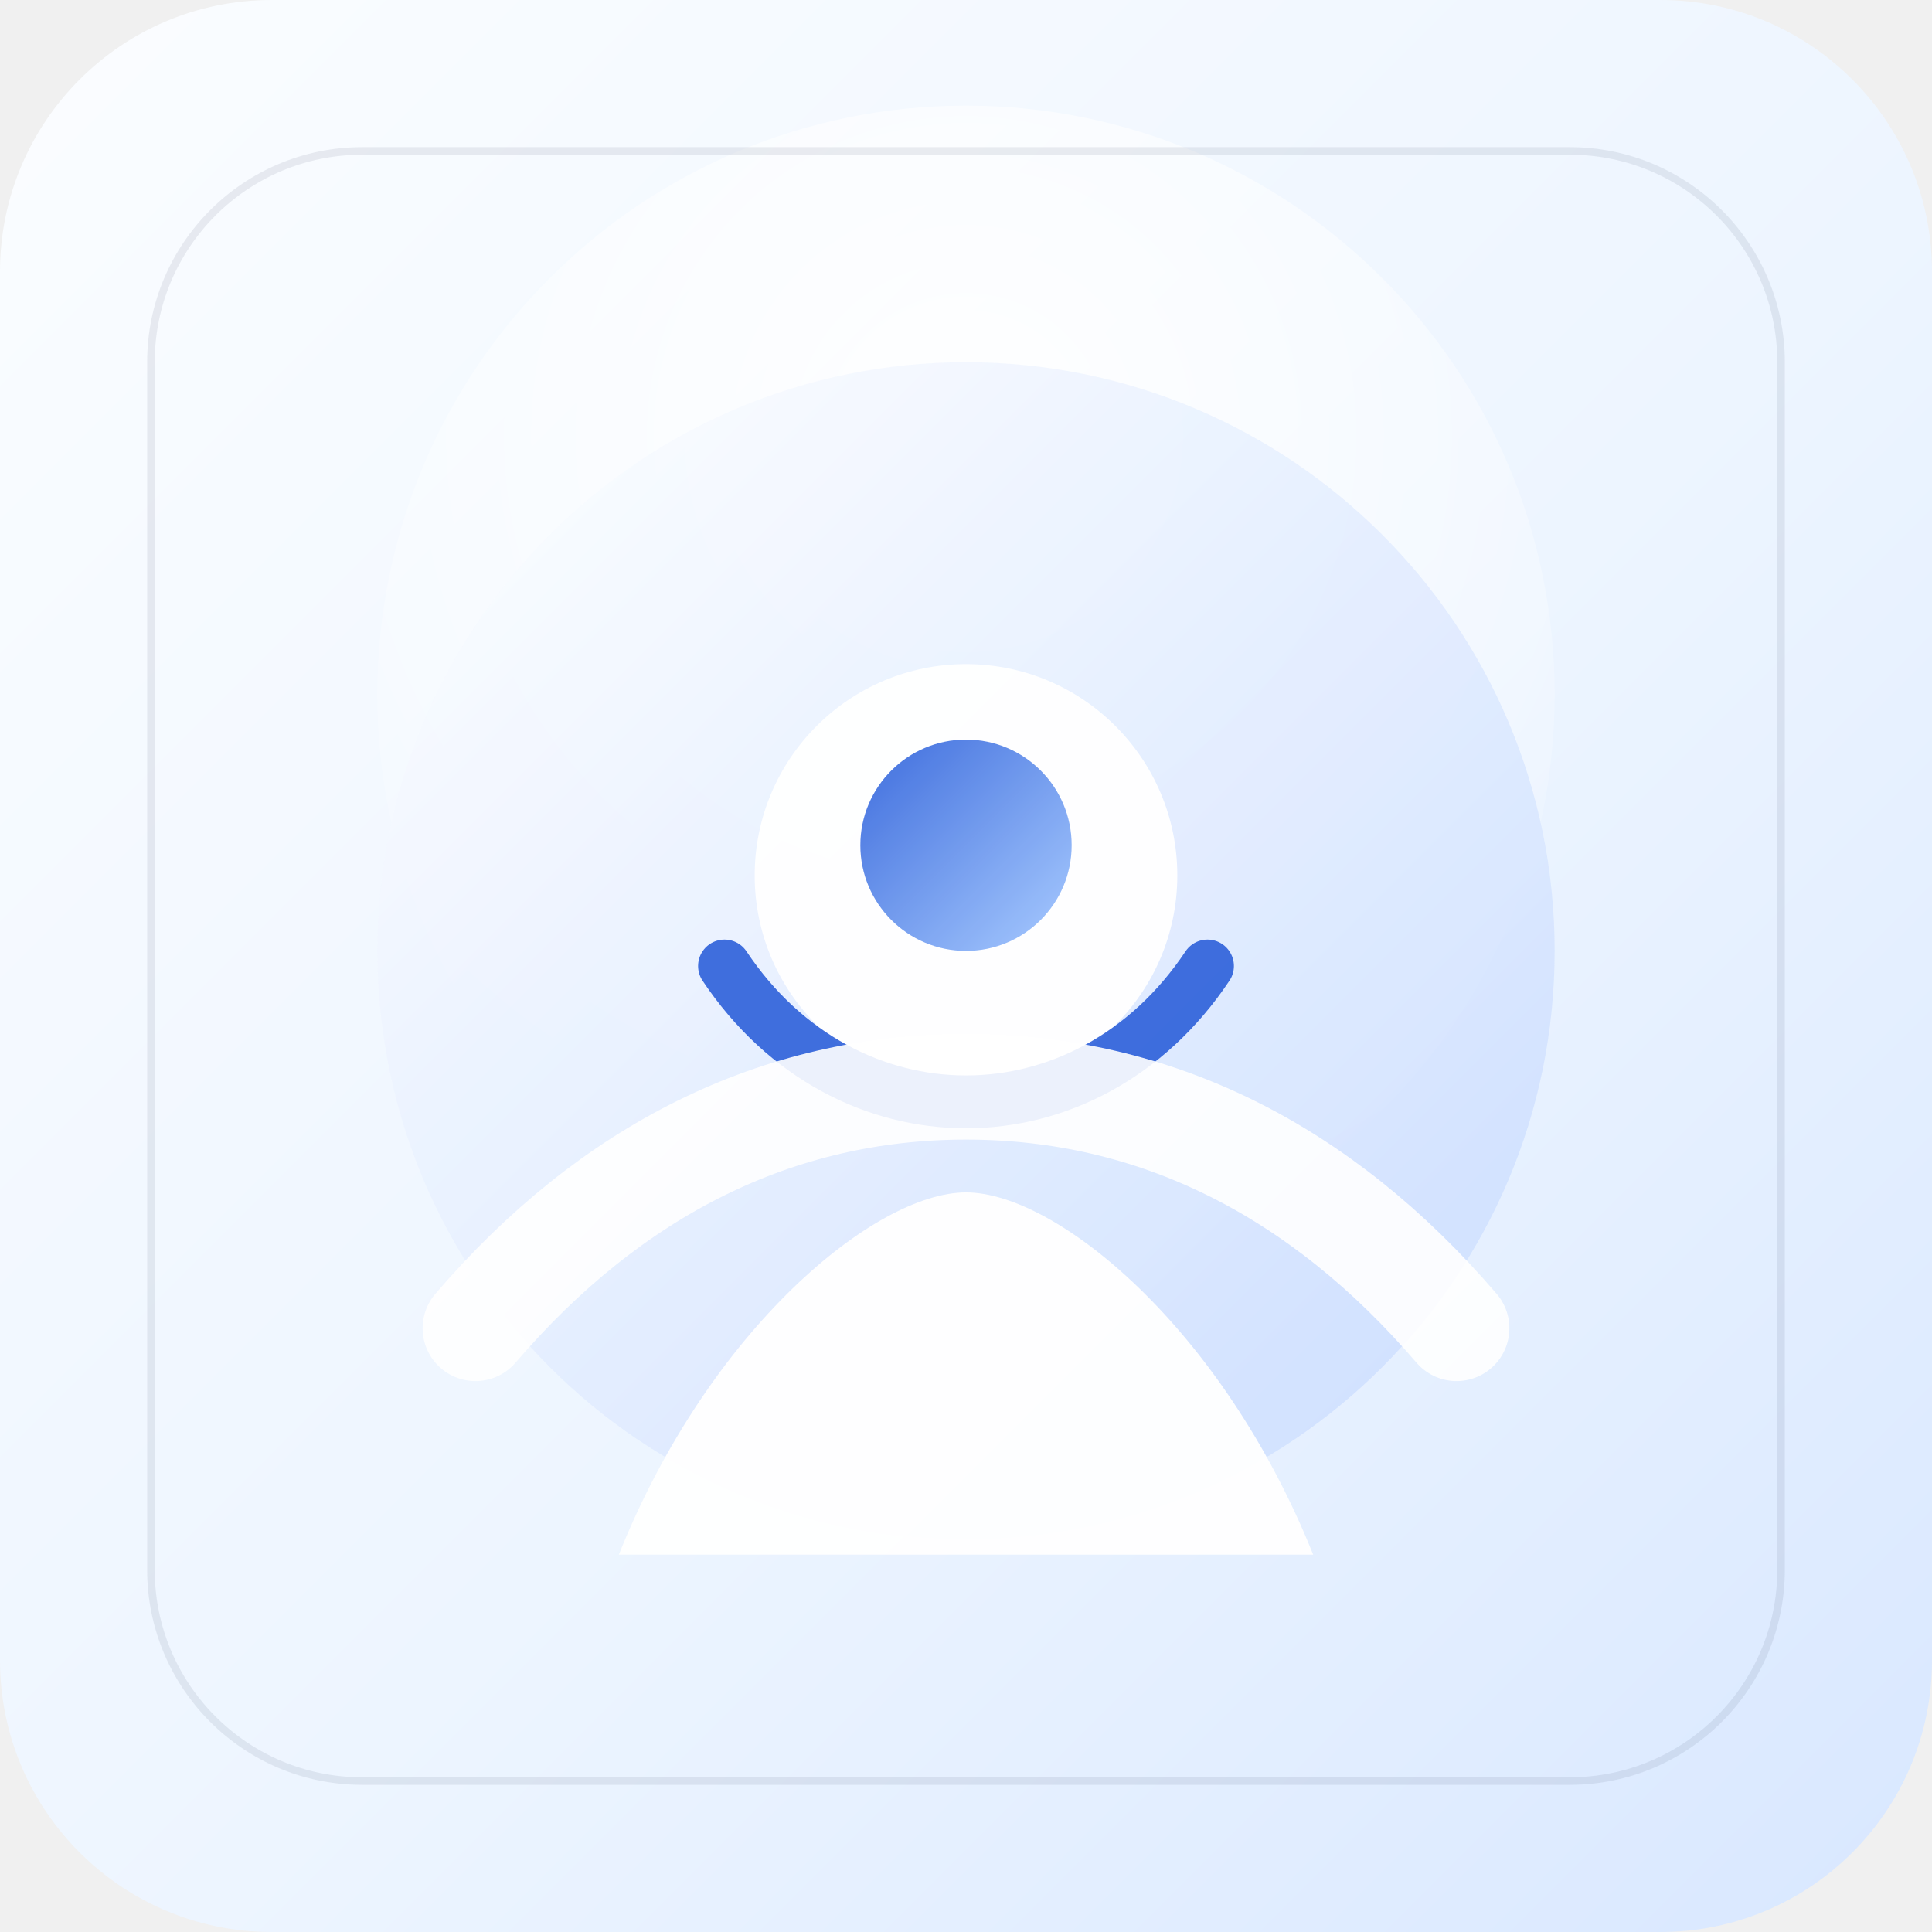
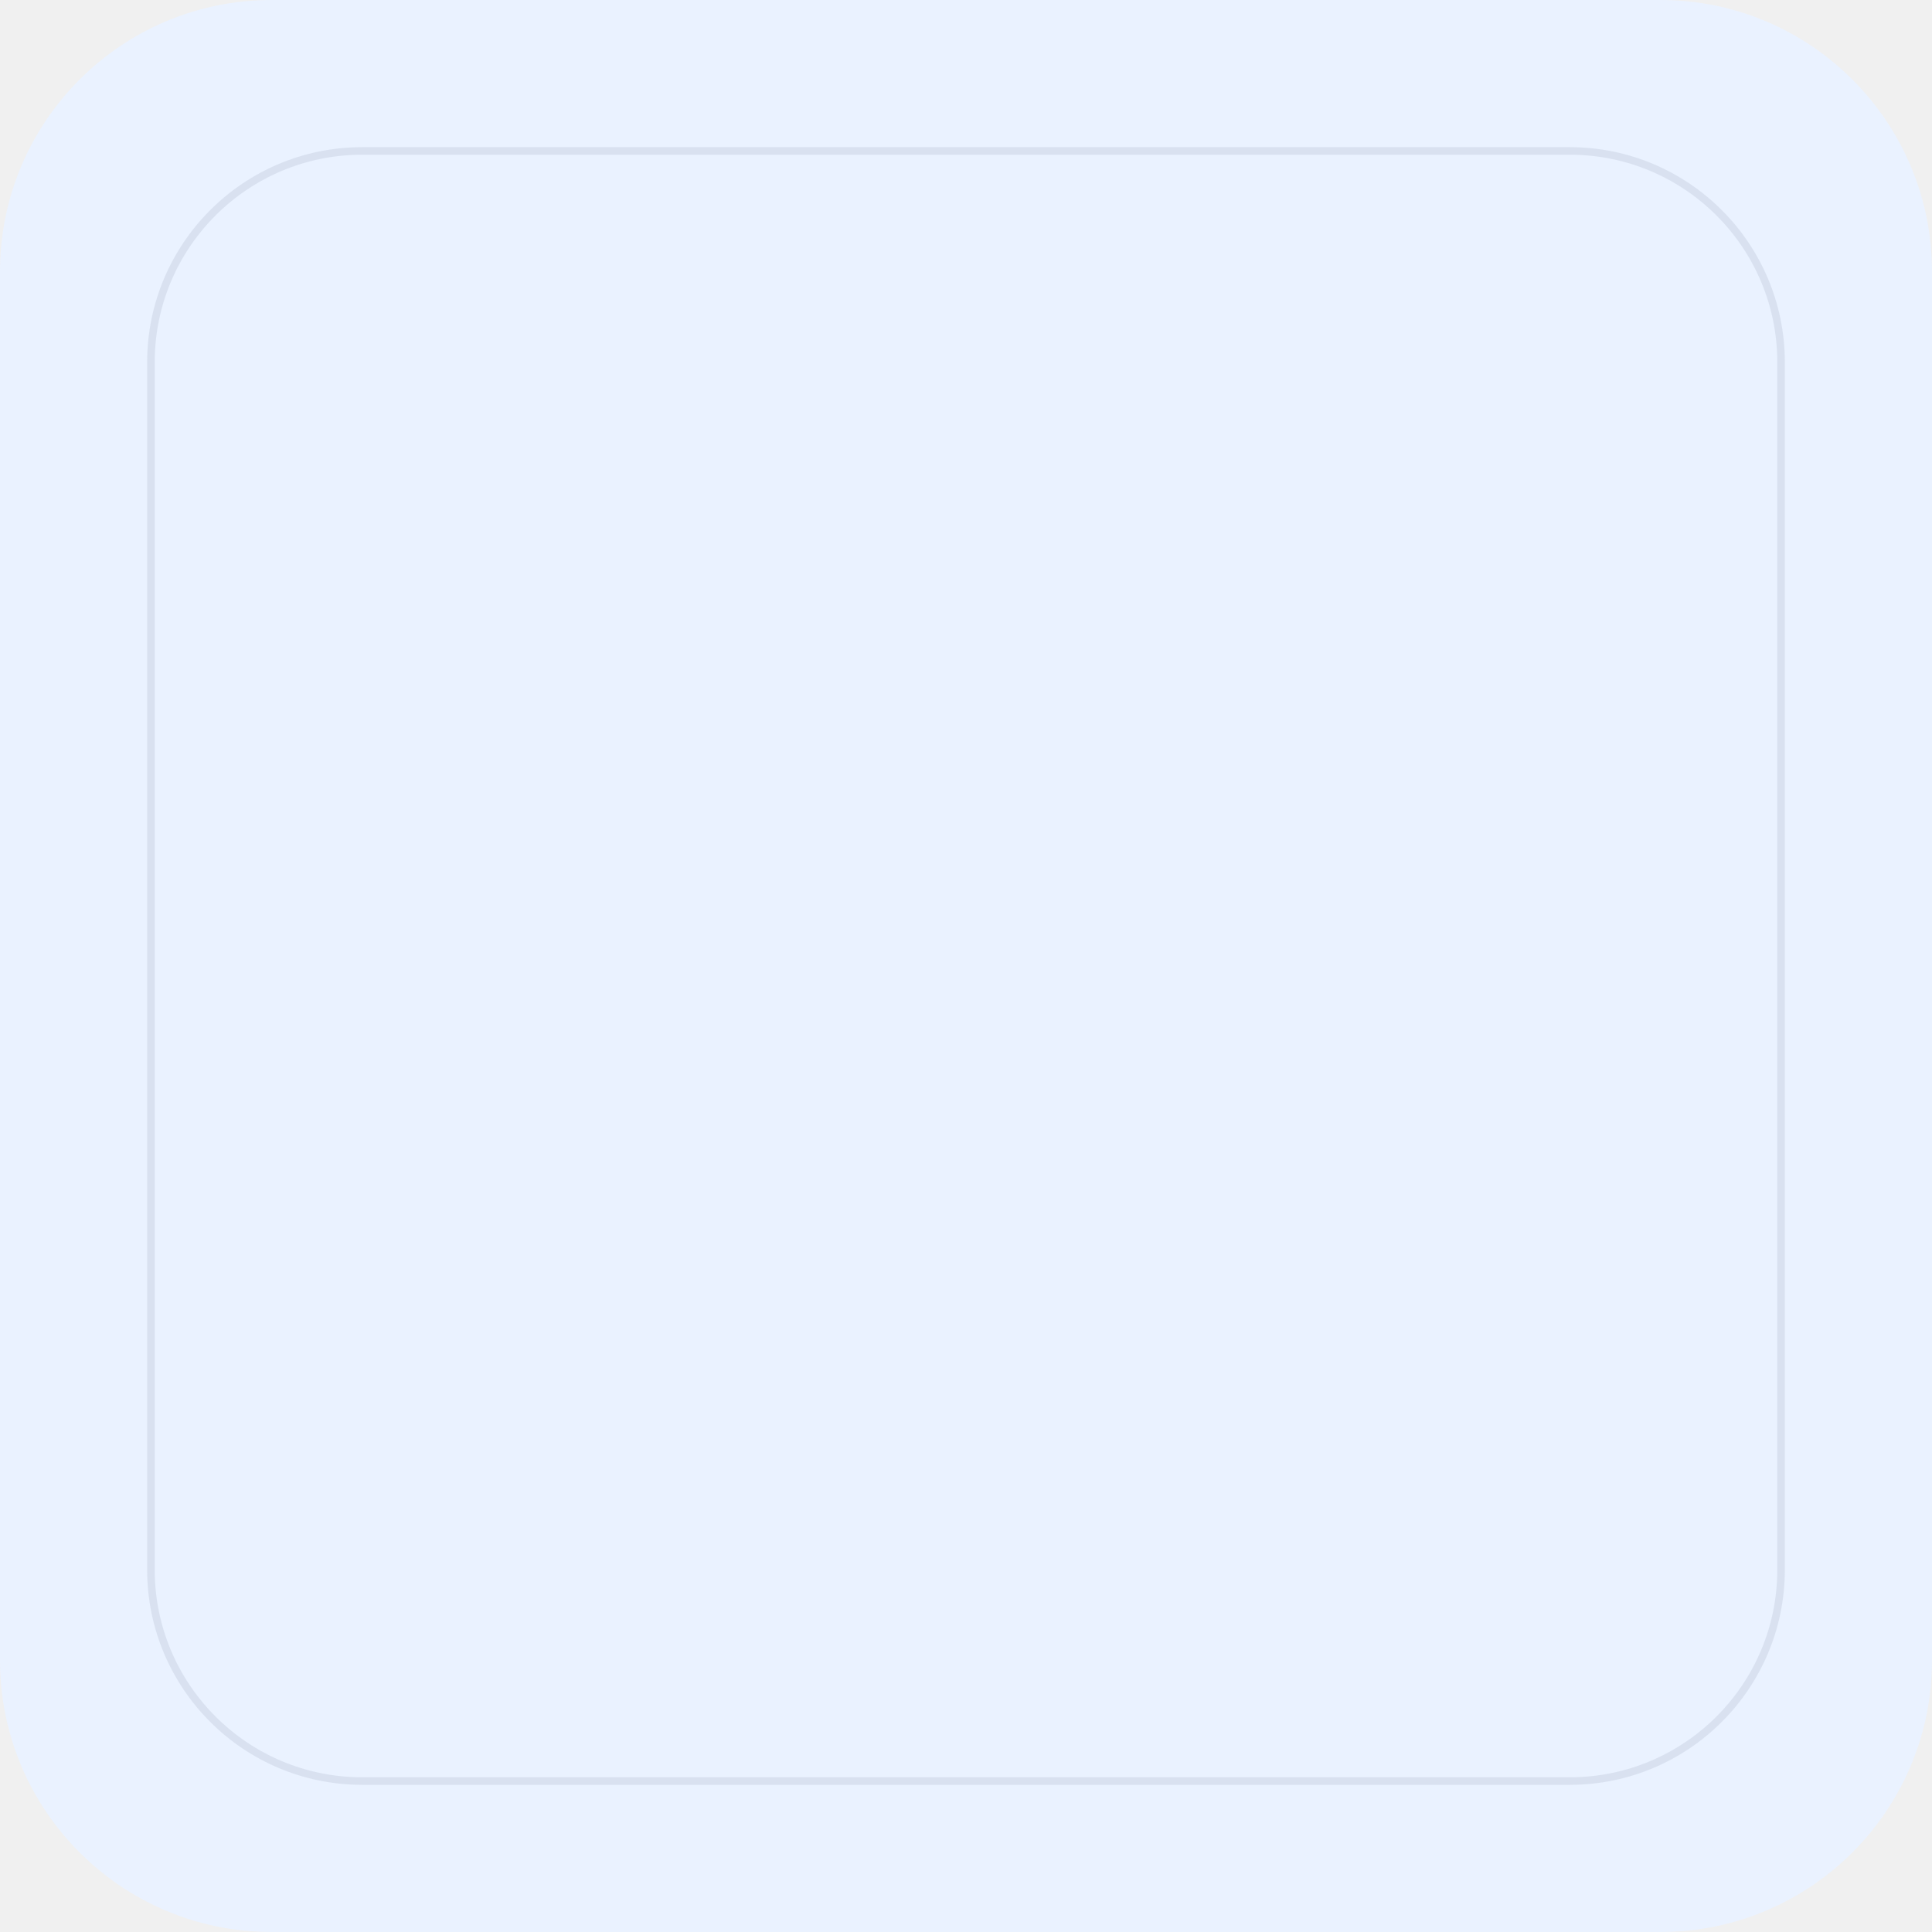
- <svg xmlns="http://www.w3.org/2000/svg" viewBox="0 0 256 256" role="img" aria-label="Placeholder portrait">
-   <defs>
-     <linearGradient id="bg" x1="0%" y1="0%" x2="100%" y2="100%">
-       <stop offset="0%" stop-color="#fbfdff" />
-       <stop offset="55%" stop-color="#edf5ff" />
-       <stop offset="100%" stop-color="#d8e7ff" />
-     </linearGradient>
-     <linearGradient id="ring" x1="0%" y1="0%" x2="100%" y2="100%">
-       <stop offset="0%" stop-color="#ffffff" />
-       <stop offset="100%" stop-color="#c7dbff" />
-     </linearGradient>
-     <linearGradient id="accent" x1="0%" y1="0%" x2="100%" y2="100%">
-       <stop offset="0%" stop-color="#2459d8" />
-       <stop offset="100%" stop-color="#9dc4ff" />
-     </linearGradient>
-     <radialGradient id="glow" cx="50%" cy="28%" r="70%">
-       <stop offset="0%" stop-color="#ffffff" stop-opacity="0.95" />
-       <stop offset="100%" stop-color="#ffffff" stop-opacity="0" />
-     </radialGradient>
-   </defs>
-   <rect width="256" height="256" rx="36" fill="url(#bg)" />
-   <circle cx="128" cy="92" r="78" fill="url(#glow)" />
-   <circle cx="128" cy="126" r="78" fill="url(#ring)" opacity="0.88" />
-   <circle cx="128" cy="116" r="28" fill="#ffffff" opacity="0.96" />
-   <path d="M82 206c12-30 34-48 46-48s34 18 46 48" fill="#ffffff" opacity="0.96" />
-   <path d="M96 128c8 12 20 18 32 18s24-6 32-18" fill="none" stroke="#2459d8" stroke-width="7" stroke-linecap="round" opacity="0.86" />
-   <circle cx="128" cy="112" r="14" fill="url(#accent)" opacity="0.88" />
-   <path d="M63 176c18-21 40-32 65-32s47 11 65 32" fill="none" stroke="#ffffff" stroke-width="14" stroke-linecap="round" opacity="0.9" />
+ <svg xmlns="http://www.w3.org/2000/svg" viewBox="0 0 256 256" role="img" aria-label="Blank placeholder">
+   <rect width="256" height="256" rx="36" fill="#eaf2ff" />
  <rect x="20" y="20" width="216" height="216" rx="28" fill="none" stroke="rgba(13,35,64,0.08)" />
</svg>
